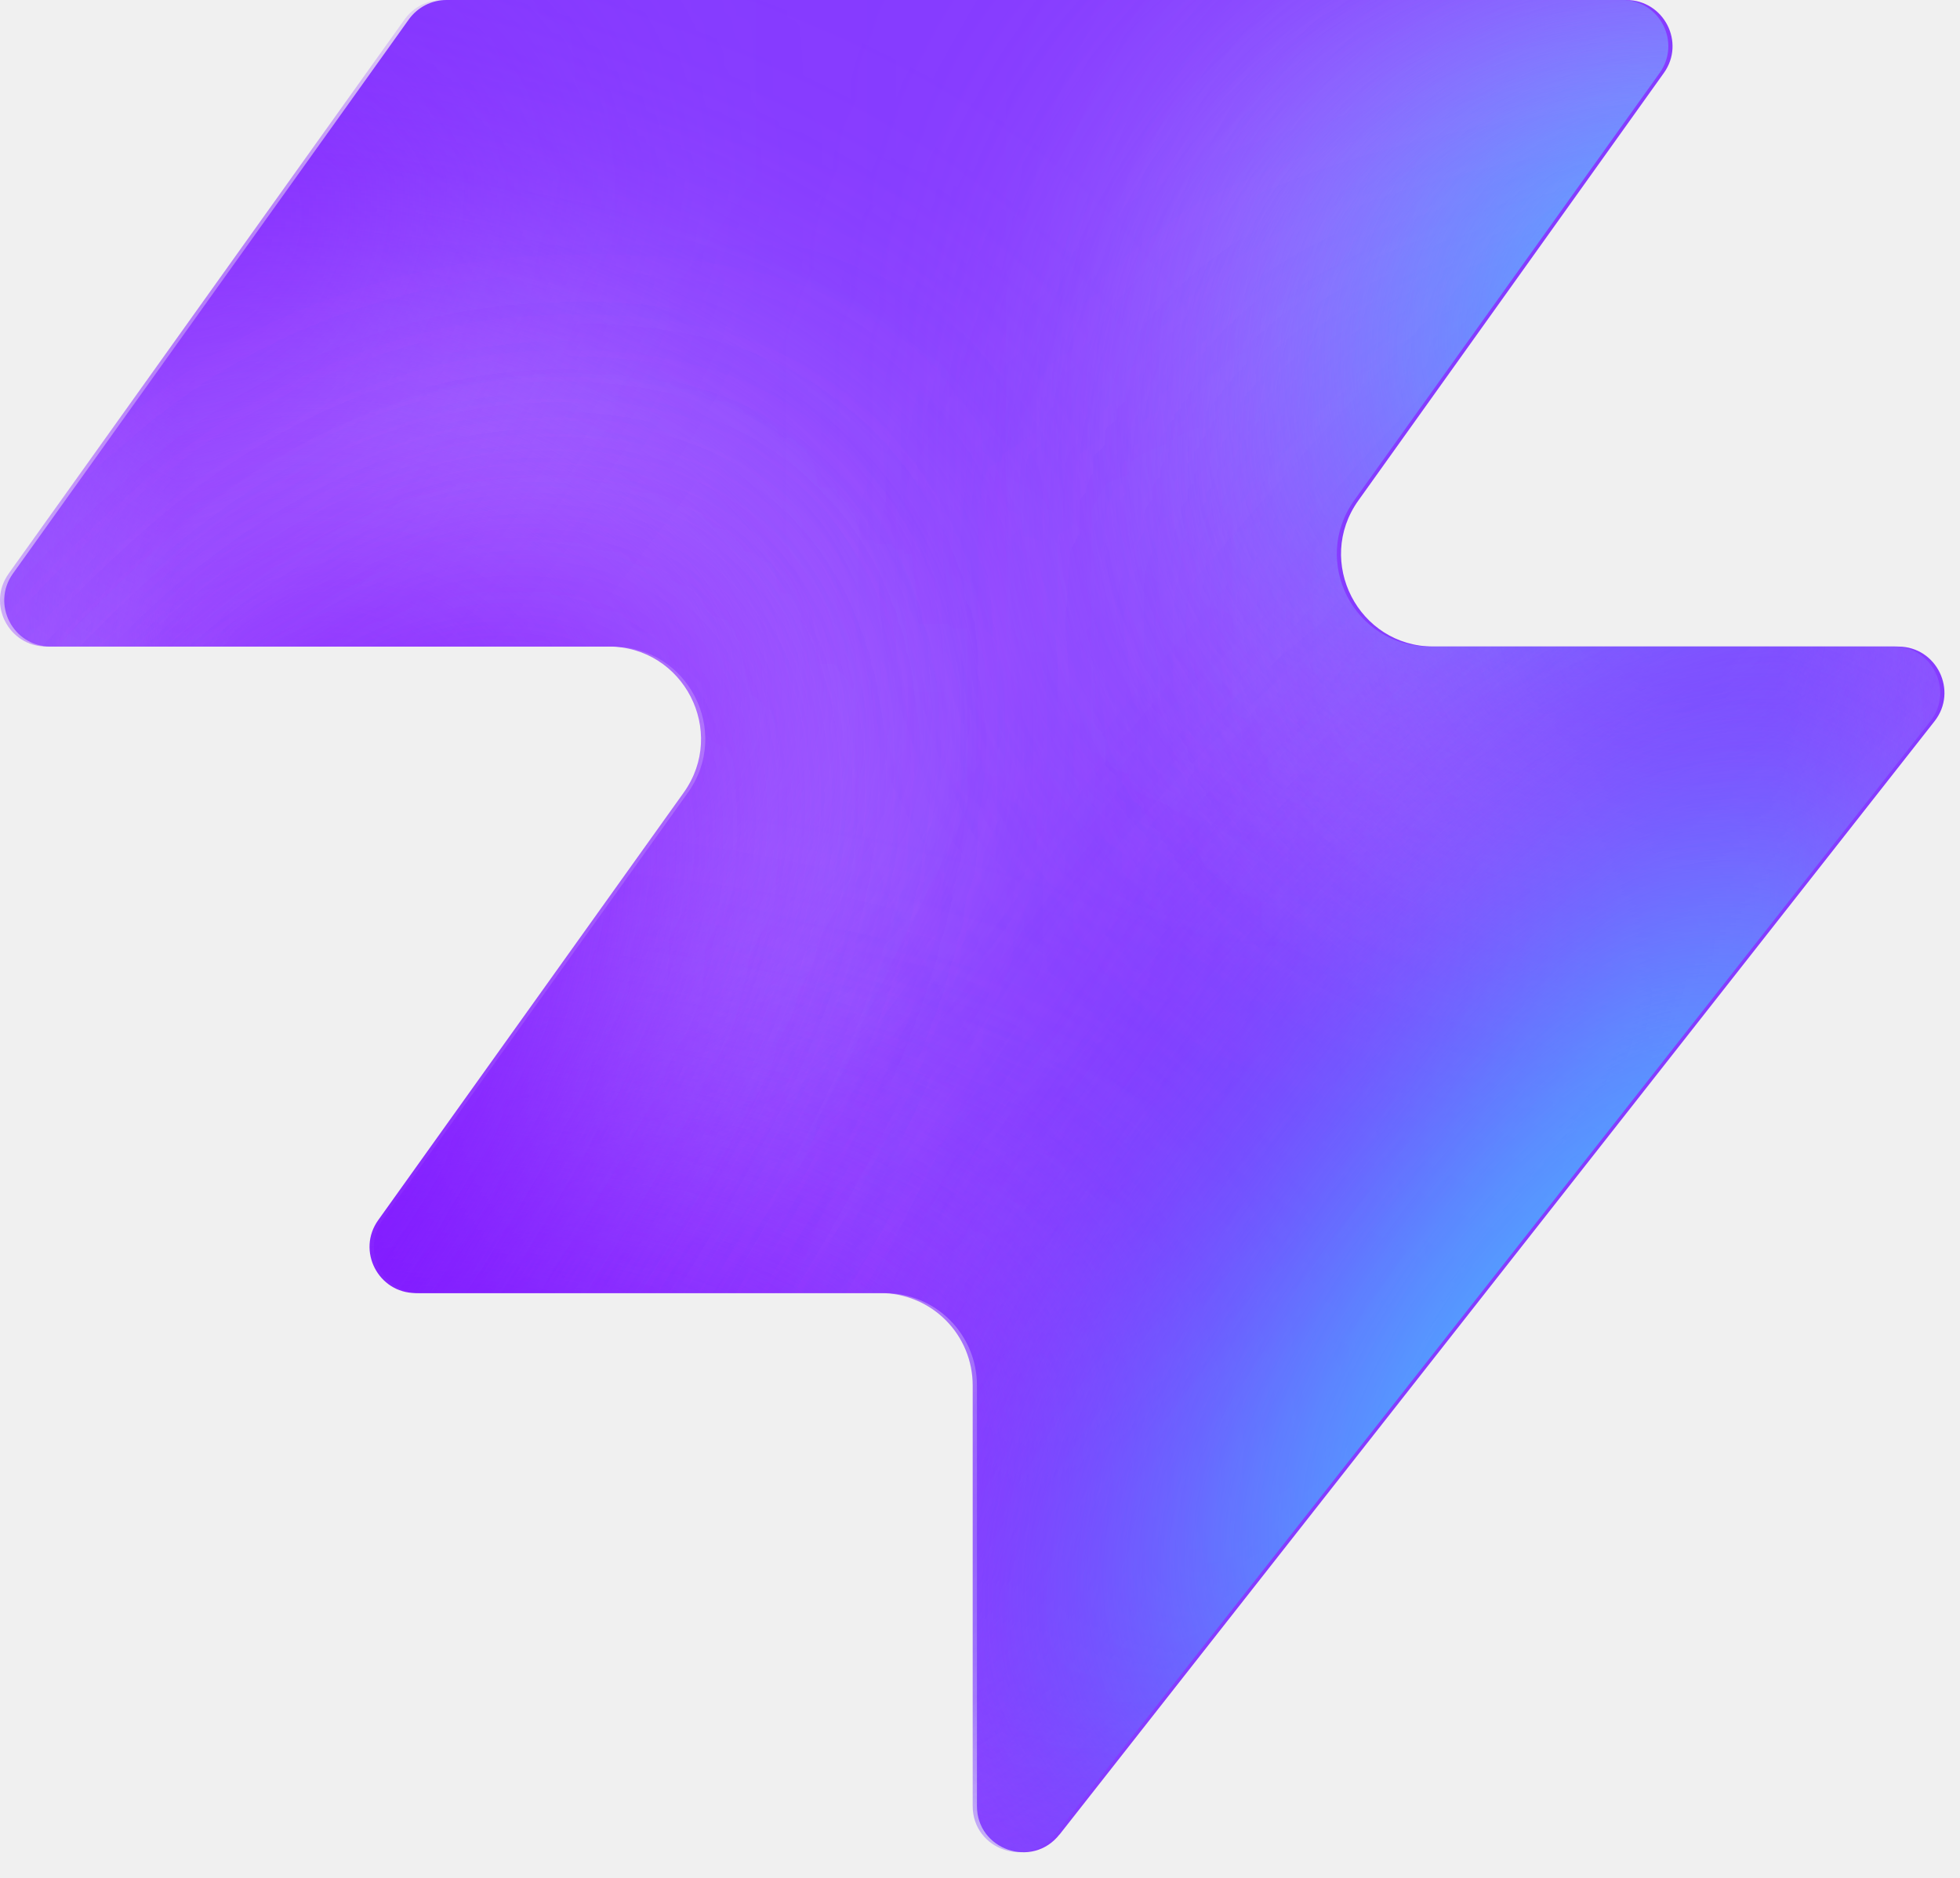
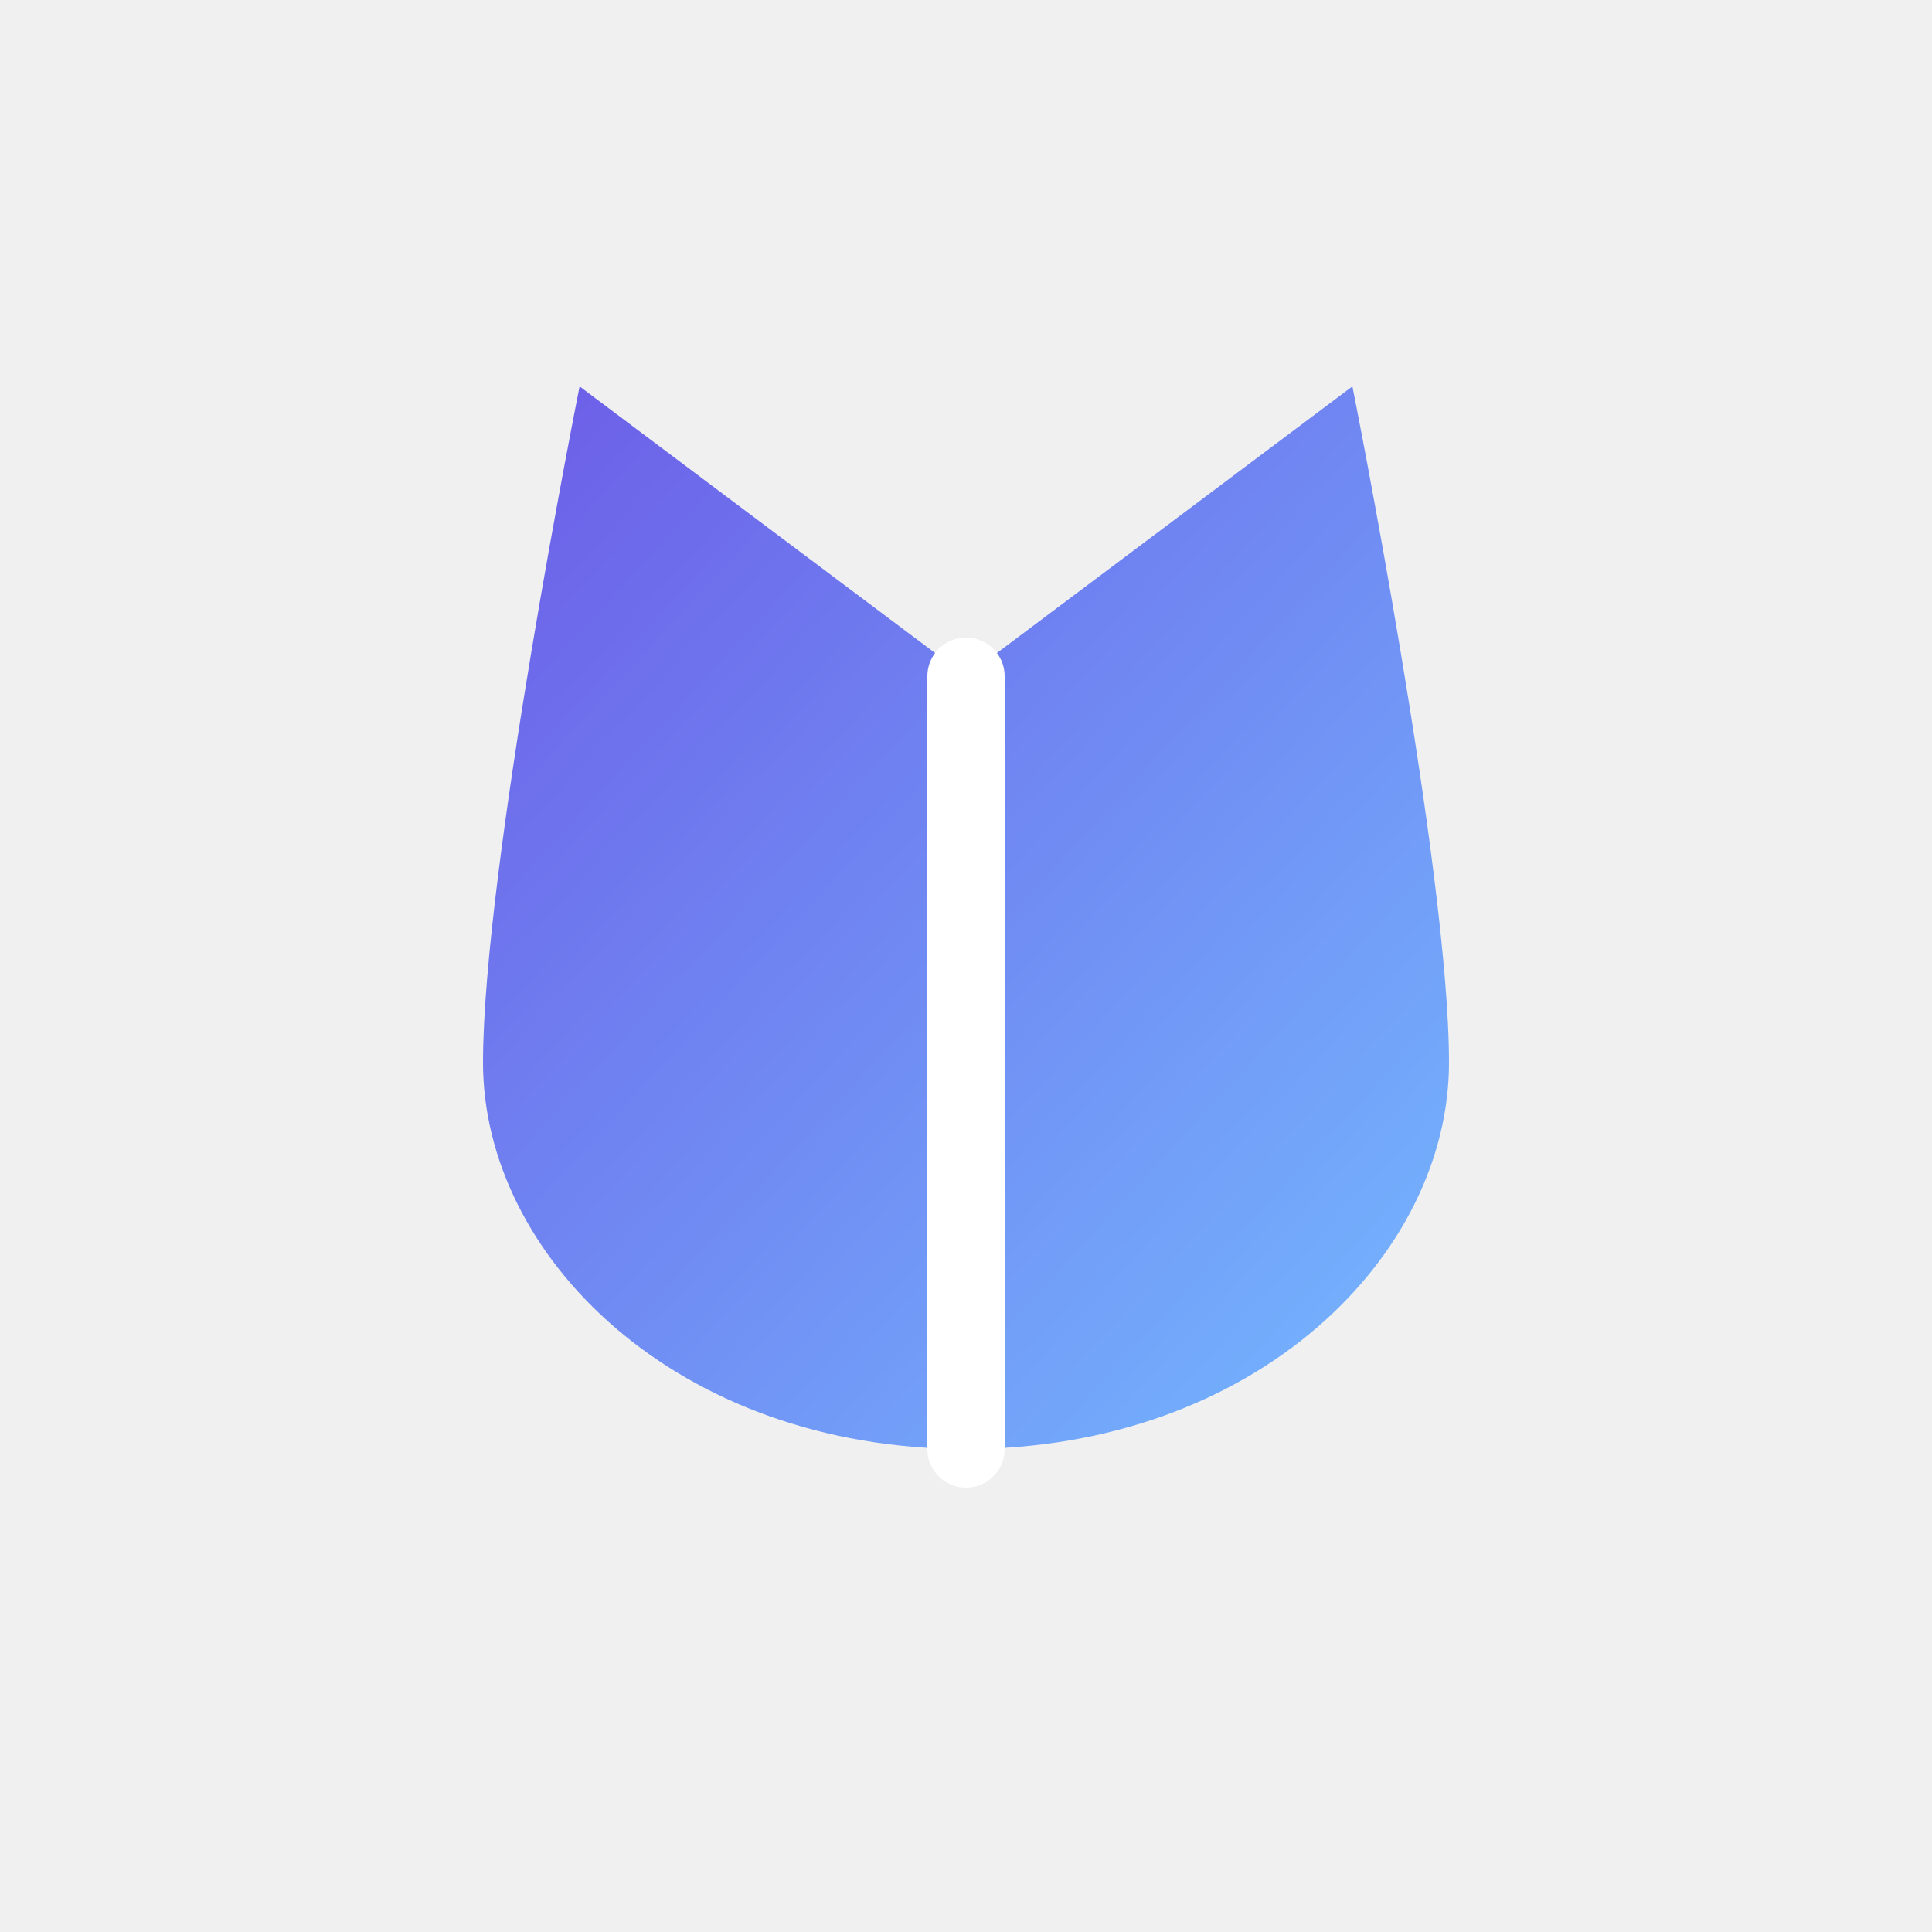
- <svg xmlns="http://www.w3.org/2000/svg" width="48" height="46" fill="none" viewBox="0 0 48 46">
-   <path fill="#863bff" d="M25.946 44.938c-.664.845-2.021.375-2.021-.698V33.937a2.26 2.26 0 0 0-2.262-2.262H10.287c-.92 0-1.456-1.04-.92-1.788l7.48-10.471c1.07-1.497 0-3.578-1.842-3.578H1.237c-.92 0-1.456-1.04-.92-1.788L10.013.474c.214-.297.556-.474.92-.474h28.894c.92 0 1.456 1.04.92 1.788l-7.48 10.471c-1.07 1.498 0 3.579 1.842 3.579h11.377c.943 0 1.473 1.088.89 1.83L25.947 44.94z" style="fill:#863bff;fill:color(display-p3 .525 .23 1);fill-opacity:1" />
-   <mask id="a" width="48" height="46" x="0" y="0" maskUnits="userSpaceOnUse" style="mask-type:alpha">
-     <path fill="#000" d="M25.842 44.938c-.664.844-2.021.375-2.021-.698V33.937a2.26 2.26 0 0 0-2.262-2.262H10.183c-.92 0-1.456-1.04-.92-1.788l7.48-10.471c1.07-1.498 0-3.579-1.842-3.579H1.133c-.92 0-1.456-1.04-.92-1.787L9.91.473c.214-.297.556-.474.92-.474h28.894c.92 0 1.456 1.04.92 1.788l-7.48 10.471c-1.07 1.498 0 3.578 1.842 3.578h11.377c.943 0 1.473 1.088.89 1.832L25.843 44.94z" style="fill:#000;fill-opacity:1" />
-   </mask>
-   <g mask="url(#a)">
-     <g filter="url(#b)">
-       <ellipse cx="5.508" cy="14.704" fill="#ede6ff" rx="5.508" ry="14.704" style="fill:#ede6ff;fill:color(display-p3 .927 .903 1);fill-opacity:1" transform="matrix(.00324 1 1 -.00324 -4.47 31.516)" />
-     </g>
-     <g filter="url(#c)">
-       <ellipse cx="10.399" cy="29.851" fill="#ede6ff" rx="10.399" ry="29.851" style="fill:#ede6ff;fill:color(display-p3 .927 .903 1);fill-opacity:1" transform="matrix(.00324 1 1 -.00324 -39.328 7.883)" />
-     </g>
-     <g filter="url(#d)">
-       <ellipse cx="5.508" cy="30.487" fill="#7e14ff" rx="5.508" ry="30.487" style="fill:#7e14ff;fill:color(display-p3 .492 .077 1);fill-opacity:1" transform="rotate(89.814 -25.913 -14.639)scale(1 -1)" />
-     </g>
-     <g filter="url(#e)">
-       <ellipse cx="5.508" cy="30.599" fill="#7e14ff" rx="5.508" ry="30.599" style="fill:#7e14ff;fill:color(display-p3 .492 .077 1);fill-opacity:1" transform="rotate(89.814 -32.644 -3.334)scale(1 -1)" />
-     </g>
-     <g filter="url(#f)">
-       <ellipse cx="5.508" cy="30.599" fill="#7e14ff" rx="5.508" ry="30.599" style="fill:#7e14ff;fill:color(display-p3 .492 .077 1);fill-opacity:1" transform="matrix(.00324 1 1 -.00324 -34.34 30.47)" />
-     </g>
-     <g filter="url(#g)">
-       <ellipse cx="14.072" cy="22.078" fill="#ede6ff" rx="14.072" ry="22.078" style="fill:#ede6ff;fill:color(display-p3 .927 .903 1);fill-opacity:1" transform="rotate(93.35 24.506 48.493)scale(-1 1)" />
-     </g>
-     <g filter="url(#h)">
-       <ellipse cx="3.47" cy="21.501" fill="#7e14ff" rx="3.47" ry="21.501" style="fill:#7e14ff;fill:color(display-p3 .492 .077 1);fill-opacity:1" transform="rotate(89.009 28.708 47.59)scale(-1 1)" />
-     </g>
-     <g filter="url(#i)">
-       <ellipse cx="3.47" cy="21.501" fill="#7e14ff" rx="3.47" ry="21.501" style="fill:#7e14ff;fill:color(display-p3 .492 .077 1);fill-opacity:1" transform="rotate(89.009 28.708 47.59)scale(-1 1)" />
-     </g>
-     <g filter="url(#j)">
-       <ellipse cx=".387" cy="8.972" fill="#7e14ff" rx="4.407" ry="29.108" style="fill:#7e14ff;fill:color(display-p3 .492 .077 1);fill-opacity:1" transform="rotate(39.51 .387 8.972)" />
-     </g>
-     <g filter="url(#k)">
-       <ellipse cx="47.523" cy="-6.092" fill="#7e14ff" rx="4.407" ry="29.108" style="fill:#7e14ff;fill:color(display-p3 .492 .077 1);fill-opacity:1" transform="rotate(37.892 47.523 -6.092)" />
-     </g>
-     <g filter="url(#l)">
-       <ellipse cx="41.412" cy="6.333" fill="#47bfff" rx="5.971" ry="9.665" style="fill:#47bfff;fill:color(display-p3 .28 .748 1);fill-opacity:1" transform="rotate(37.892 41.412 6.333)" />
-     </g>
-     <g filter="url(#m)">
-       <ellipse cx="-1.879" cy="38.332" fill="#7e14ff" rx="4.407" ry="29.108" style="fill:#7e14ff;fill:color(display-p3 .492 .077 1);fill-opacity:1" transform="rotate(37.892 -1.88 38.332)" />
-     </g>
-     <g filter="url(#n)">
-       <ellipse cx="-1.879" cy="38.332" fill="#7e14ff" rx="4.407" ry="29.108" style="fill:#7e14ff;fill:color(display-p3 .492 .077 1);fill-opacity:1" transform="rotate(37.892 -1.88 38.332)" />
-     </g>
-     <g filter="url(#o)">
-       <ellipse cx="35.651" cy="29.907" fill="#7e14ff" rx="4.407" ry="29.108" style="fill:#7e14ff;fill:color(display-p3 .492 .077 1);fill-opacity:1" transform="rotate(37.892 35.651 29.907)" />
-     </g>
-     <g filter="url(#p)">
-       <ellipse cx="38.418" cy="32.4" fill="#47bfff" rx="5.971" ry="15.297" style="fill:#47bfff;fill:color(display-p3 .28 .748 1);fill-opacity:1" transform="rotate(37.892 38.418 32.4)" />
-     </g>
-   </g>
+ <svg xmlns="http://www.w3.org/2000/svg" width="32" height="32" viewBox="0 0 100 100" fill="none">
  <defs>
-     <filter id="b" width="60.045" height="41.654" x="-19.77" y="16.149" color-interpolation-filters="sRGB" filterUnits="userSpaceOnUse">
-       <feFlood flood-opacity="0" result="BackgroundImageFix" />
-       <feBlend in="SourceGraphic" in2="BackgroundImageFix" result="shape" />
-       <feGaussianBlur result="effect1_foregroundBlur_2002_17158" stdDeviation="7.659" />
-     </filter>
-     <filter id="c" width="90.34" height="51.437" x="-54.613" y="-7.533" color-interpolation-filters="sRGB" filterUnits="userSpaceOnUse">
-       <feFlood flood-opacity="0" result="BackgroundImageFix" />
-       <feBlend in="SourceGraphic" in2="BackgroundImageFix" result="shape" />
-       <feGaussianBlur result="effect1_foregroundBlur_2002_17158" stdDeviation="7.659" />
-     </filter>
-     <filter id="d" width="79.355" height="29.4" x="-49.64" y="2.03" color-interpolation-filters="sRGB" filterUnits="userSpaceOnUse">
-       <feFlood flood-opacity="0" result="BackgroundImageFix" />
-       <feBlend in="SourceGraphic" in2="BackgroundImageFix" result="shape" />
-       <feGaussianBlur result="effect1_foregroundBlur_2002_17158" stdDeviation="4.596" />
-     </filter>
-     <filter id="e" width="79.579" height="29.4" x="-45.045" y="20.029" color-interpolation-filters="sRGB" filterUnits="userSpaceOnUse">
-       <feFlood flood-opacity="0" result="BackgroundImageFix" />
-       <feBlend in="SourceGraphic" in2="BackgroundImageFix" result="shape" />
-       <feGaussianBlur result="effect1_foregroundBlur_2002_17158" stdDeviation="4.596" />
-     </filter>
-     <filter id="f" width="79.579" height="29.4" x="-43.513" y="21.178" color-interpolation-filters="sRGB" filterUnits="userSpaceOnUse">
-       <feFlood flood-opacity="0" result="BackgroundImageFix" />
-       <feBlend in="SourceGraphic" in2="BackgroundImageFix" result="shape" />
-       <feGaussianBlur result="effect1_foregroundBlur_2002_17158" stdDeviation="4.596" />
-     </filter>
-     <filter id="g" width="74.749" height="58.852" x="15.756" y="-17.901" color-interpolation-filters="sRGB" filterUnits="userSpaceOnUse">
-       <feFlood flood-opacity="0" result="BackgroundImageFix" />
-       <feBlend in="SourceGraphic" in2="BackgroundImageFix" result="shape" />
-       <feGaussianBlur result="effect1_foregroundBlur_2002_17158" stdDeviation="7.659" />
-     </filter>
-     <filter id="h" width="61.377" height="25.362" x="23.548" y="2.284" color-interpolation-filters="sRGB" filterUnits="userSpaceOnUse">
-       <feFlood flood-opacity="0" result="BackgroundImageFix" />
-       <feBlend in="SourceGraphic" in2="BackgroundImageFix" result="shape" />
-       <feGaussianBlur result="effect1_foregroundBlur_2002_17158" stdDeviation="4.596" />
-     </filter>
-     <filter id="i" width="61.377" height="25.362" x="23.548" y="2.284" color-interpolation-filters="sRGB" filterUnits="userSpaceOnUse">
-       <feFlood flood-opacity="0" result="BackgroundImageFix" />
-       <feBlend in="SourceGraphic" in2="BackgroundImageFix" result="shape" />
-       <feGaussianBlur result="effect1_foregroundBlur_2002_17158" stdDeviation="4.596" />
-     </filter>
-     <filter id="j" width="56.045" height="63.649" x="-27.636" y="-22.853" color-interpolation-filters="sRGB" filterUnits="userSpaceOnUse">
-       <feFlood flood-opacity="0" result="BackgroundImageFix" />
-       <feBlend in="SourceGraphic" in2="BackgroundImageFix" result="shape" />
-       <feGaussianBlur result="effect1_foregroundBlur_2002_17158" stdDeviation="4.596" />
-     </filter>
-     <filter id="k" width="54.814" height="64.646" x="20.116" y="-38.415" color-interpolation-filters="sRGB" filterUnits="userSpaceOnUse">
-       <feFlood flood-opacity="0" result="BackgroundImageFix" />
-       <feBlend in="SourceGraphic" in2="BackgroundImageFix" result="shape" />
-       <feGaussianBlur result="effect1_foregroundBlur_2002_17158" stdDeviation="4.596" />
-     </filter>
-     <filter id="l" width="33.541" height="35.313" x="24.641" y="-11.323" color-interpolation-filters="sRGB" filterUnits="userSpaceOnUse">
-       <feFlood flood-opacity="0" result="BackgroundImageFix" />
-       <feBlend in="SourceGraphic" in2="BackgroundImageFix" result="shape" />
-       <feGaussianBlur result="effect1_foregroundBlur_2002_17158" stdDeviation="4.596" />
-     </filter>
-     <filter id="m" width="54.814" height="64.646" x="-29.286" y="6.009" color-interpolation-filters="sRGB" filterUnits="userSpaceOnUse">
-       <feFlood flood-opacity="0" result="BackgroundImageFix" />
-       <feBlend in="SourceGraphic" in2="BackgroundImageFix" result="shape" />
-       <feGaussianBlur result="effect1_foregroundBlur_2002_17158" stdDeviation="4.596" />
-     </filter>
-     <filter id="n" width="54.814" height="64.646" x="-29.286" y="6.009" color-interpolation-filters="sRGB" filterUnits="userSpaceOnUse">
-       <feFlood flood-opacity="0" result="BackgroundImageFix" />
-       <feBlend in="SourceGraphic" in2="BackgroundImageFix" result="shape" />
-       <feGaussianBlur result="effect1_foregroundBlur_2002_17158" stdDeviation="4.596" />
-     </filter>
-     <filter id="o" width="54.814" height="64.646" x="8.244" y="-2.416" color-interpolation-filters="sRGB" filterUnits="userSpaceOnUse">
-       <feFlood flood-opacity="0" result="BackgroundImageFix" />
-       <feBlend in="SourceGraphic" in2="BackgroundImageFix" result="shape" />
-       <feGaussianBlur result="effect1_foregroundBlur_2002_17158" stdDeviation="4.596" />
-     </filter>
-     <filter id="p" width="39.409" height="43.623" x="18.713" y="10.588" color-interpolation-filters="sRGB" filterUnits="userSpaceOnUse">
-       <feFlood flood-opacity="0" result="BackgroundImageFix" />
-       <feBlend in="SourceGraphic" in2="BackgroundImageFix" result="shape" />
-       <feGaussianBlur result="effect1_foregroundBlur_2002_17158" stdDeviation="4.596" />
-     </filter>
+     <linearGradient id="logoGrand" x1="0%" y1="0%" x2="100%" y2="100%">
+       <stop offset="0%" stop-color="#6c5ce7" />
+       <stop offset="100%" stop-color="#74b9ff" />
+     </linearGradient>
  </defs>
+   <path d="M30 20C30 20 25 45 25 55C25 65 35 75 50 75C65 75 75 65 75 55C75 45 70 20 70 20L50 35L30 20Z" fill="url(#logoGrand)" />
+   <path d="M50 35V75" stroke="white" stroke-width="4" stroke-linecap="round" />
</svg>
